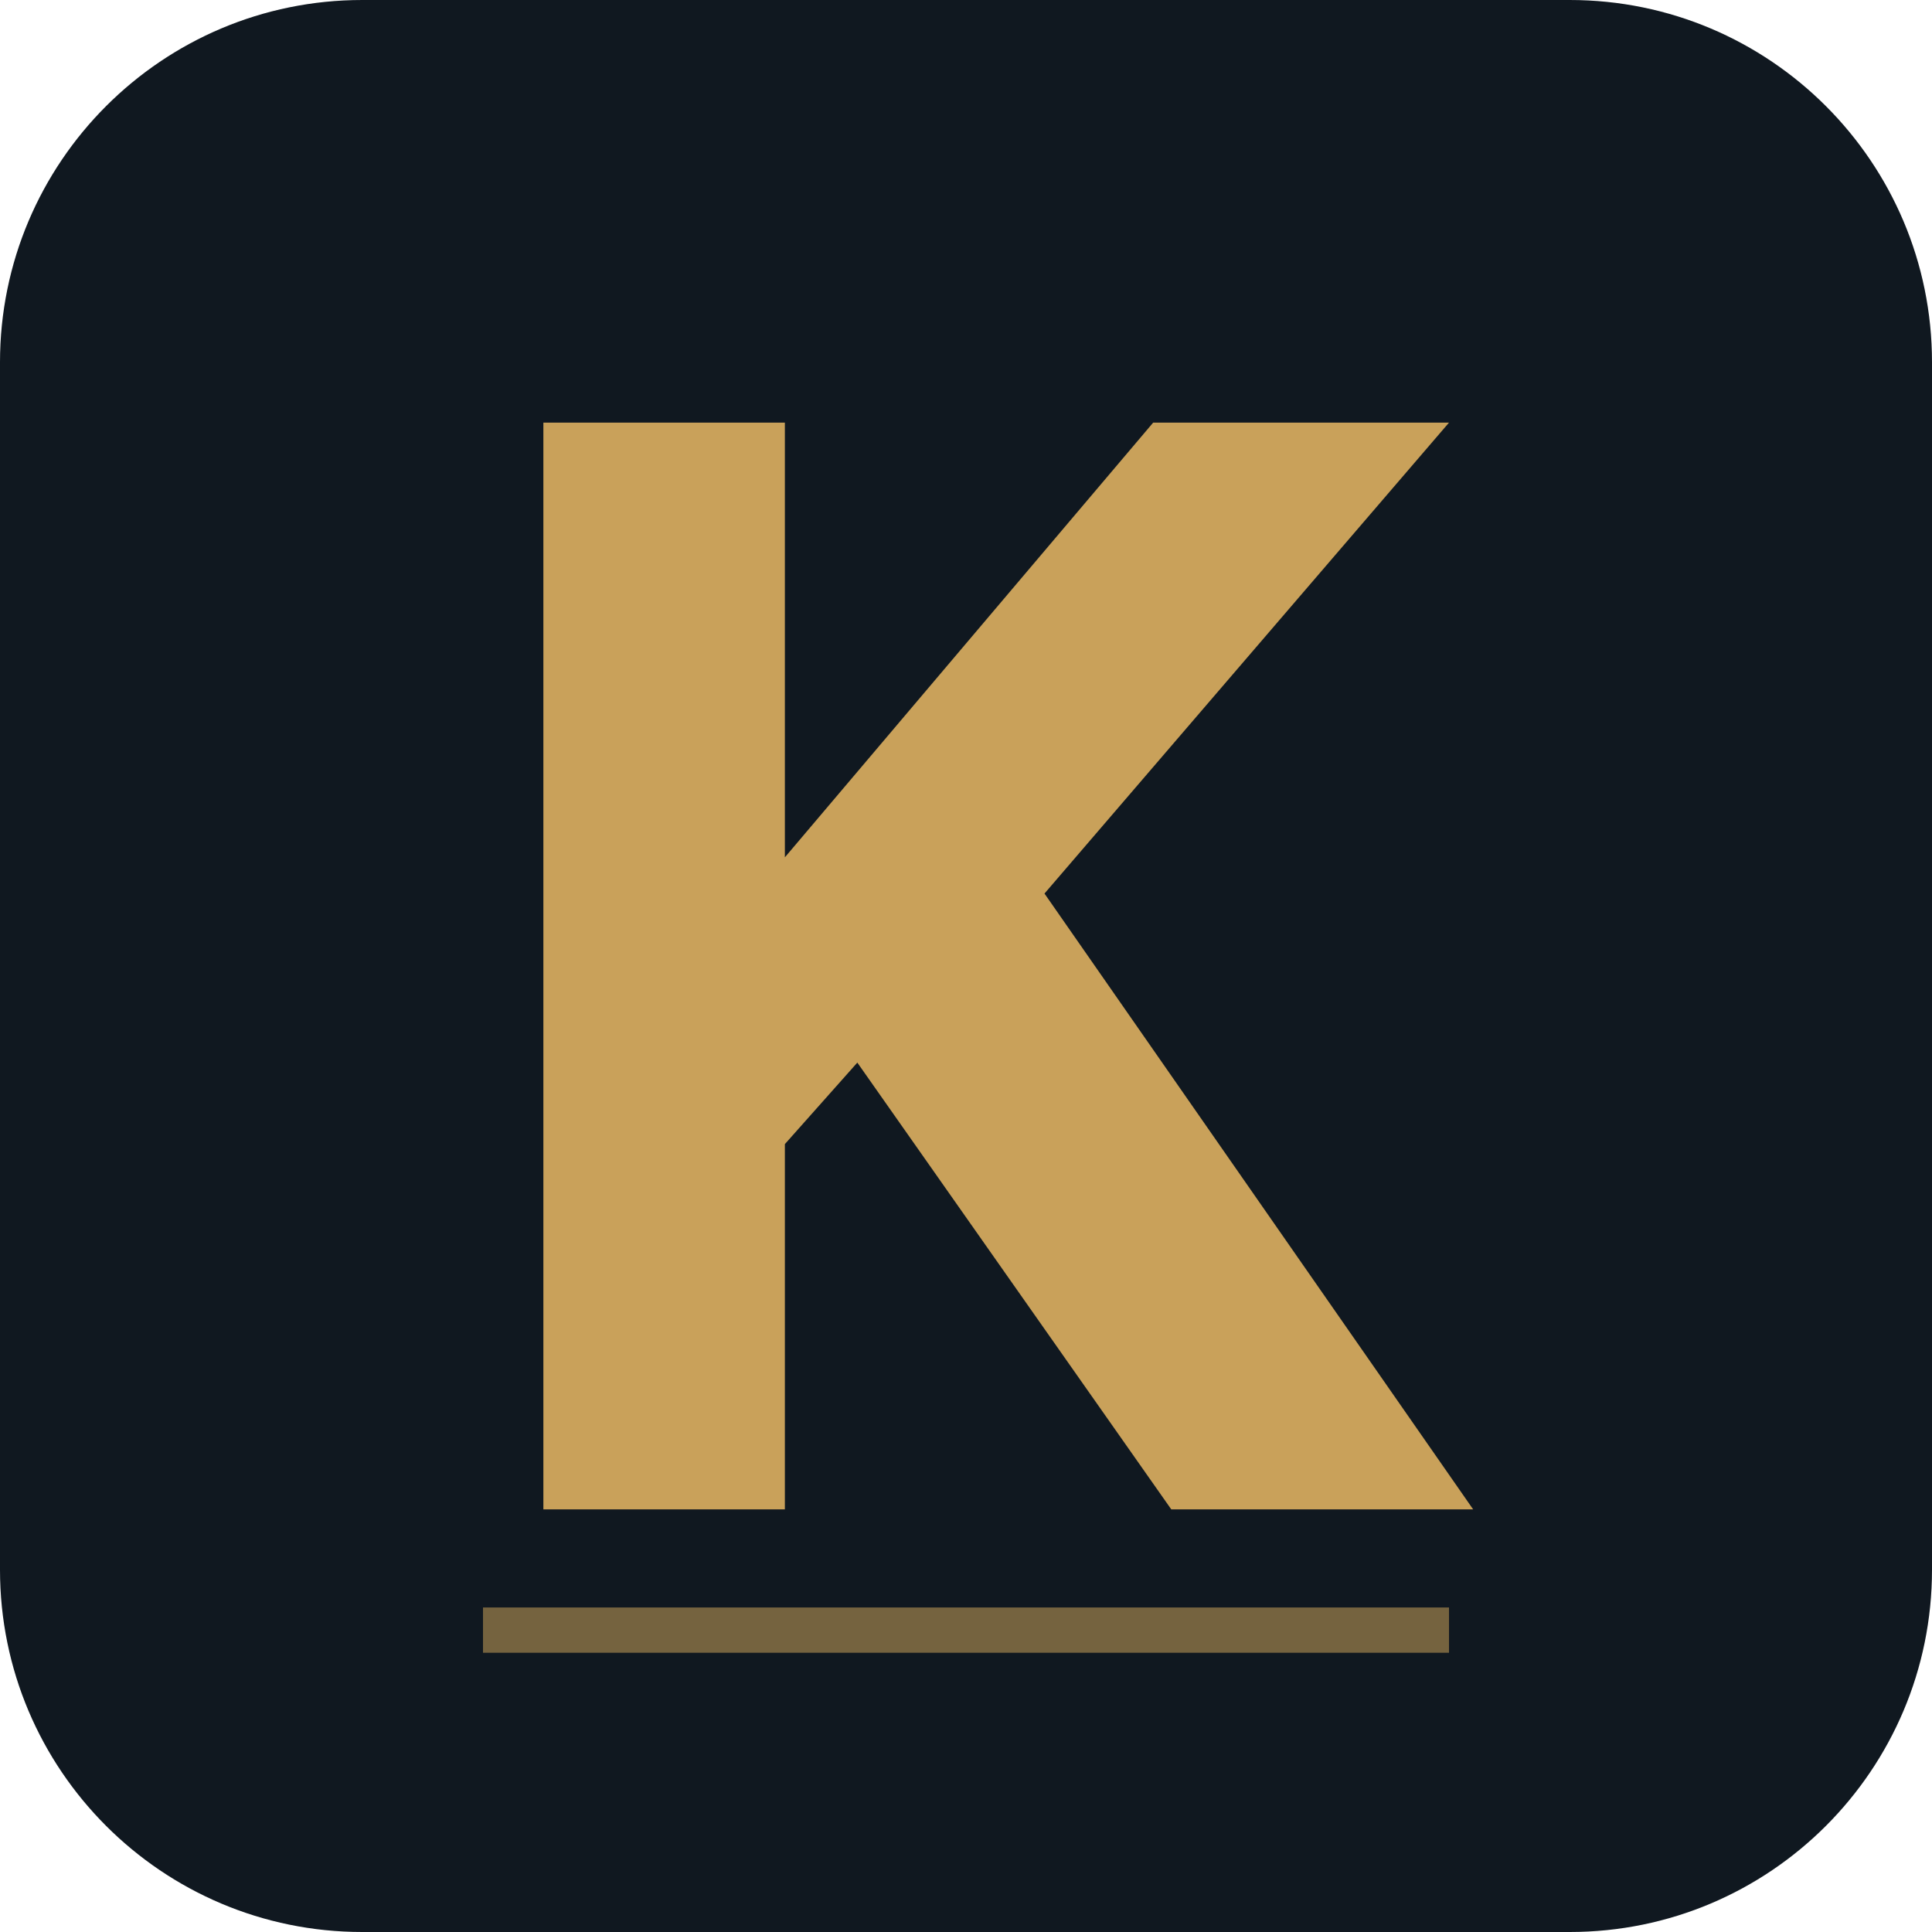
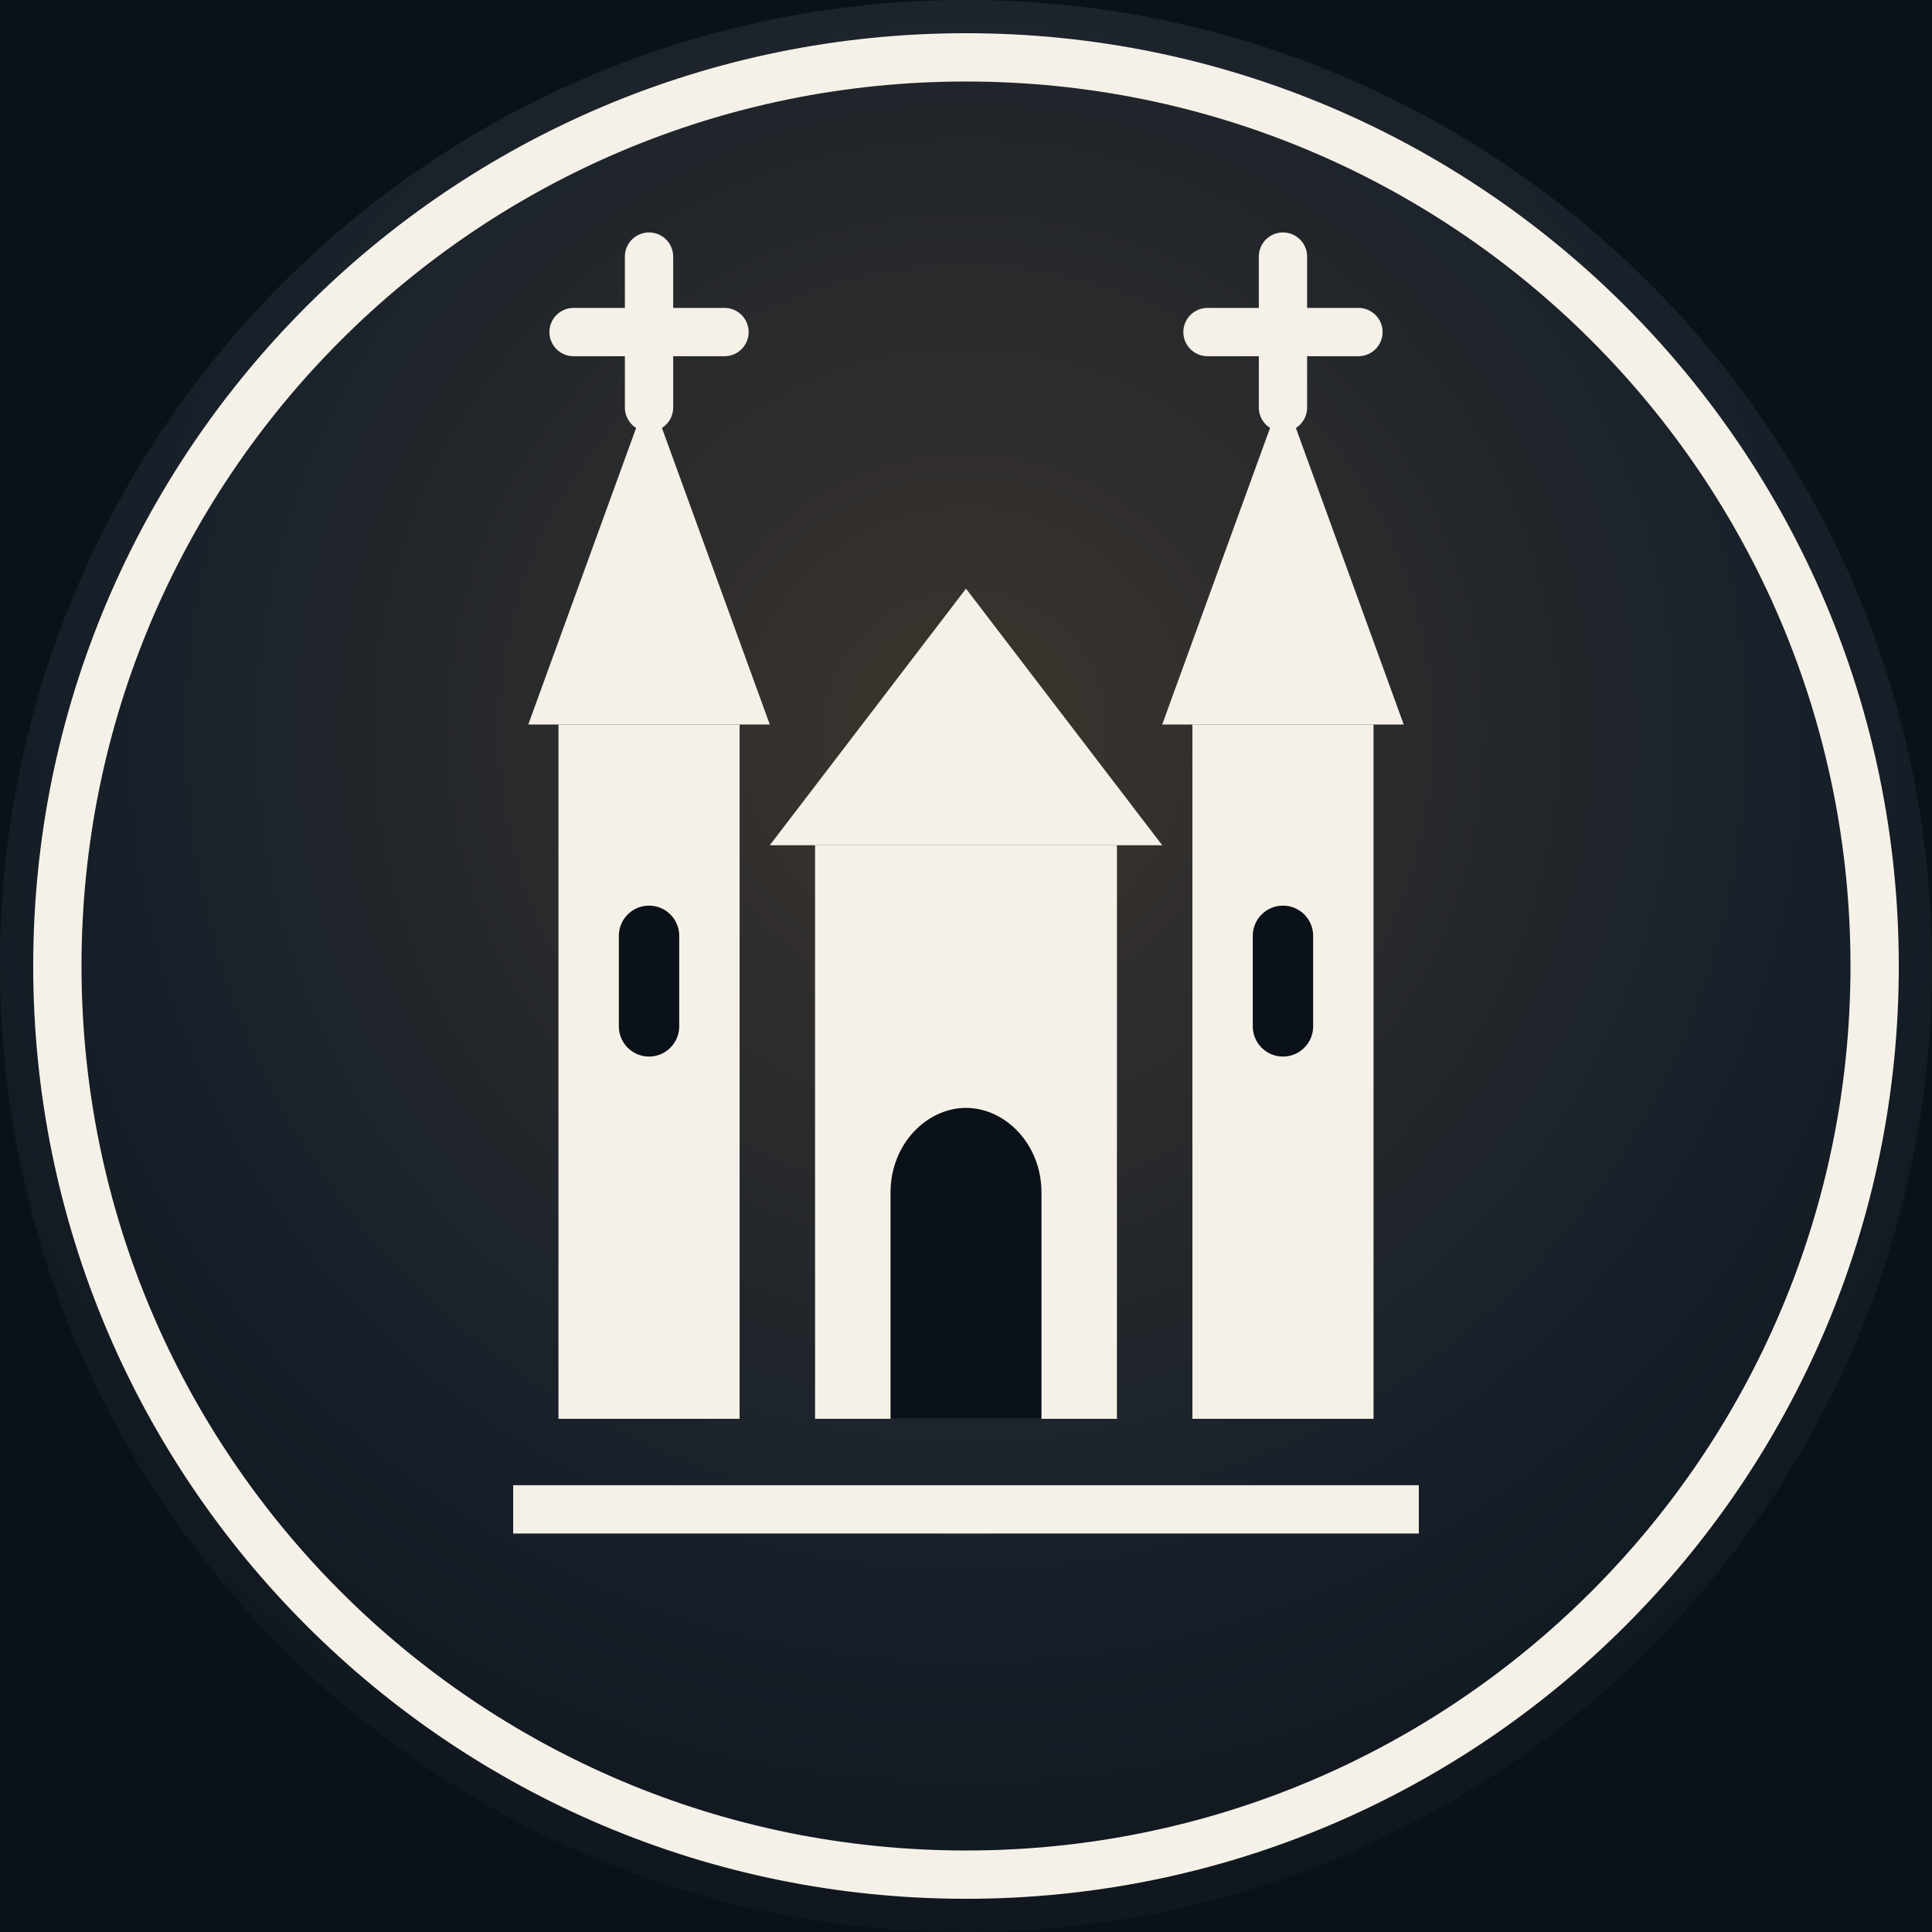
- <svg xmlns="http://www.w3.org/2000/svg" viewBox="0 0 64 64" role="img" aria-label="Kollektionen av Lund">
-   <rect width="64" height="64" rx="12" fill="#101820" />
-   <path d="M18 14h8v14.4L38.2 14H48L34.6 29.6 48.8 50H38.8L28.4 35.2 26 37.9V50h-8V14Z" fill="#C9A15A" />
-   <path d="M16 54h32" stroke="#C9A15A" stroke-opacity=".55" stroke-width="1.5" />
+ <svg xmlns="http://www.w3.org/2000/svg" viewBox="0 0 64 64" width="512" height="512" role="img" aria-label="Kollektionen av Lund">
+   <defs>
+     <radialGradient id="favicon-sky" cx="50%" cy="38%" r="72%">
+       <stop offset="0%" stop-color="#3d352e" />
+       <stop offset="58%" stop-color="#18212a" />
+       <stop offset="100%" stop-color="#0b1118" />
+     </radialGradient>
+   </defs>
+   <rect width="64" height="64" fill="#0b1118" />
+   <circle cx="32" cy="32" r="32" fill="url(#favicon-sky)" />
+   <circle cx="32" cy="32" r="30.1" fill="none" stroke="#f6f1e8" stroke-width="1.6" />
+   <g fill="#f6f1e8">
+     <path d="M18.5 24h6v23h-6z" />
+     <path d="M17.5 24 21.5 13 25.5 24z" />
+     <path d="M39.5 24h6v23h-6z" />
+     <path d="M38.5 24 42.5 13 46.5 24z" />
+     <path d="M27 28h10v19H27z" />
+     <path d="M25.5 28 32 19.5 38.5 28z" />
+     <path d="M17 50h30" stroke="#f6f1e8" stroke-width="1.6" />
+     <path d="M21.5 8.5v5M19 11h5M42.5 8.5v5M40 11h5" fill="none" stroke="#f6f1e8" stroke-linecap="round" stroke-width="1.6" />
+   </g>
+   <path d="M29.5 47v-7.5c0-1.6 1.2-2.8 2.5-2.8s2.5 1.2 2.5 2.8V47z" fill="#0b1118" />
+   <rect x="20.5" y="30" width="2" height="5" rx="1" fill="#0b1118" />
+   <rect x="41.5" y="30" width="2" height="5" rx="1" fill="#0b1118" />
</svg>
